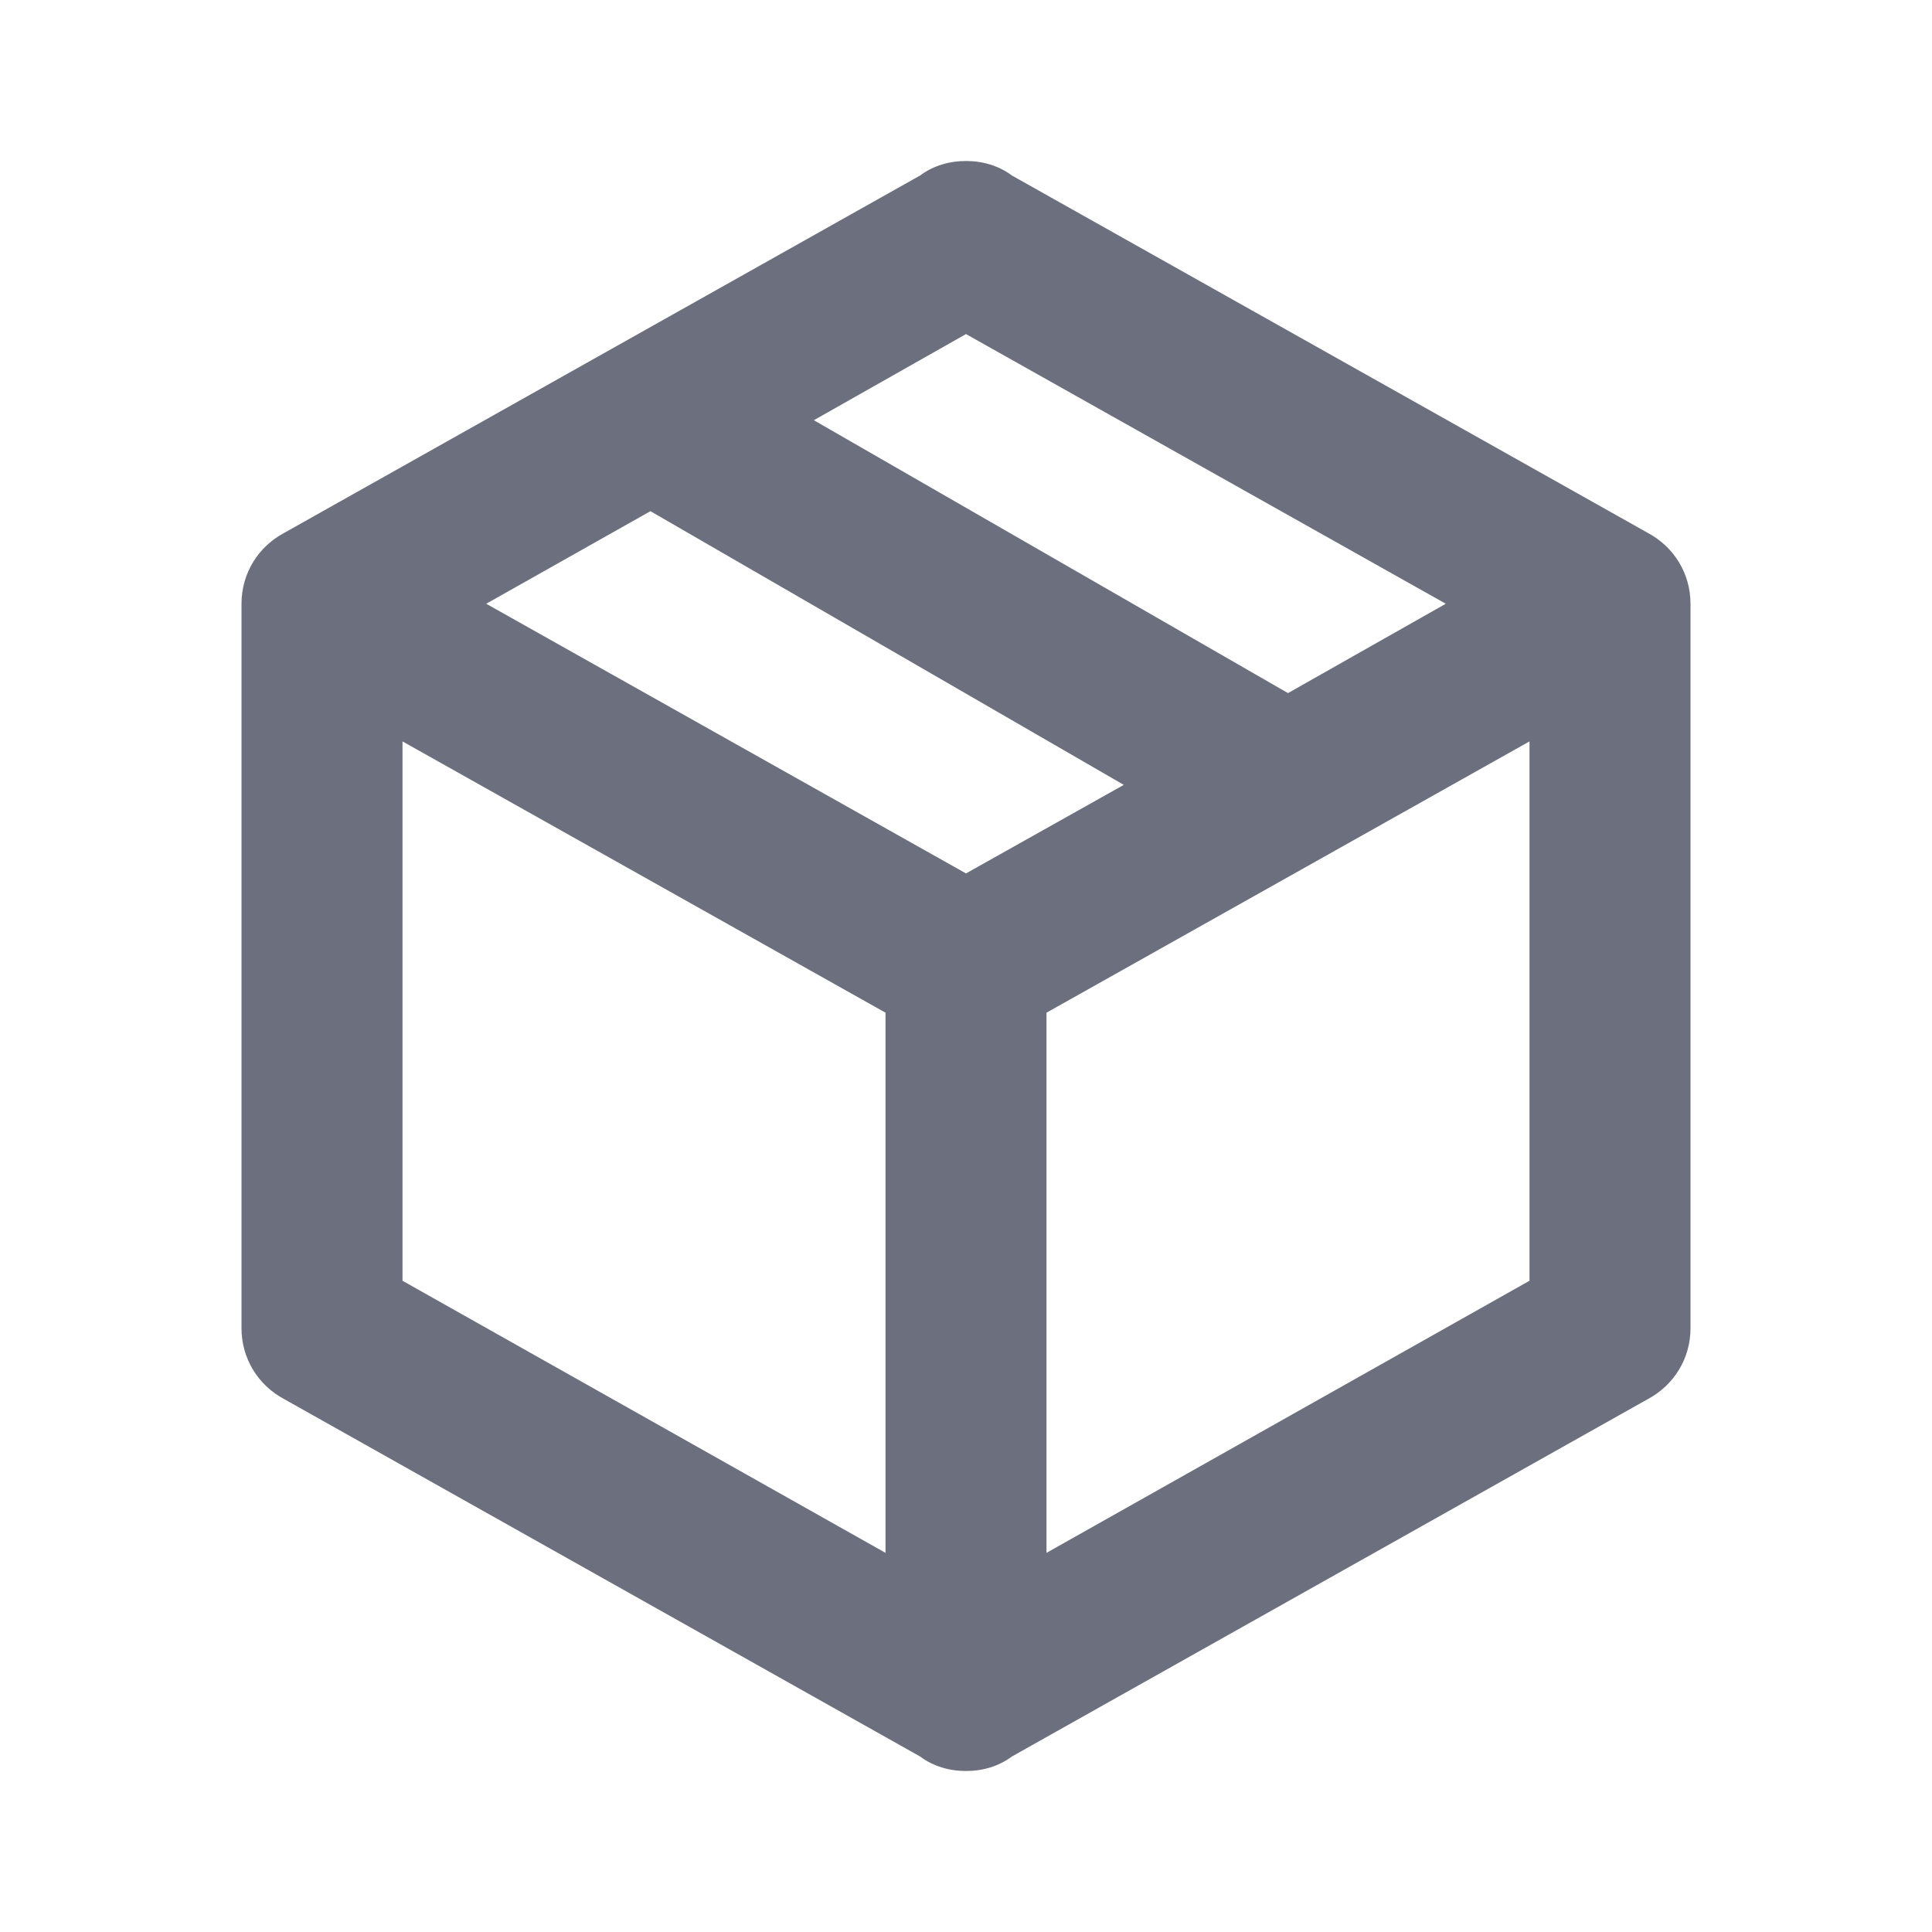
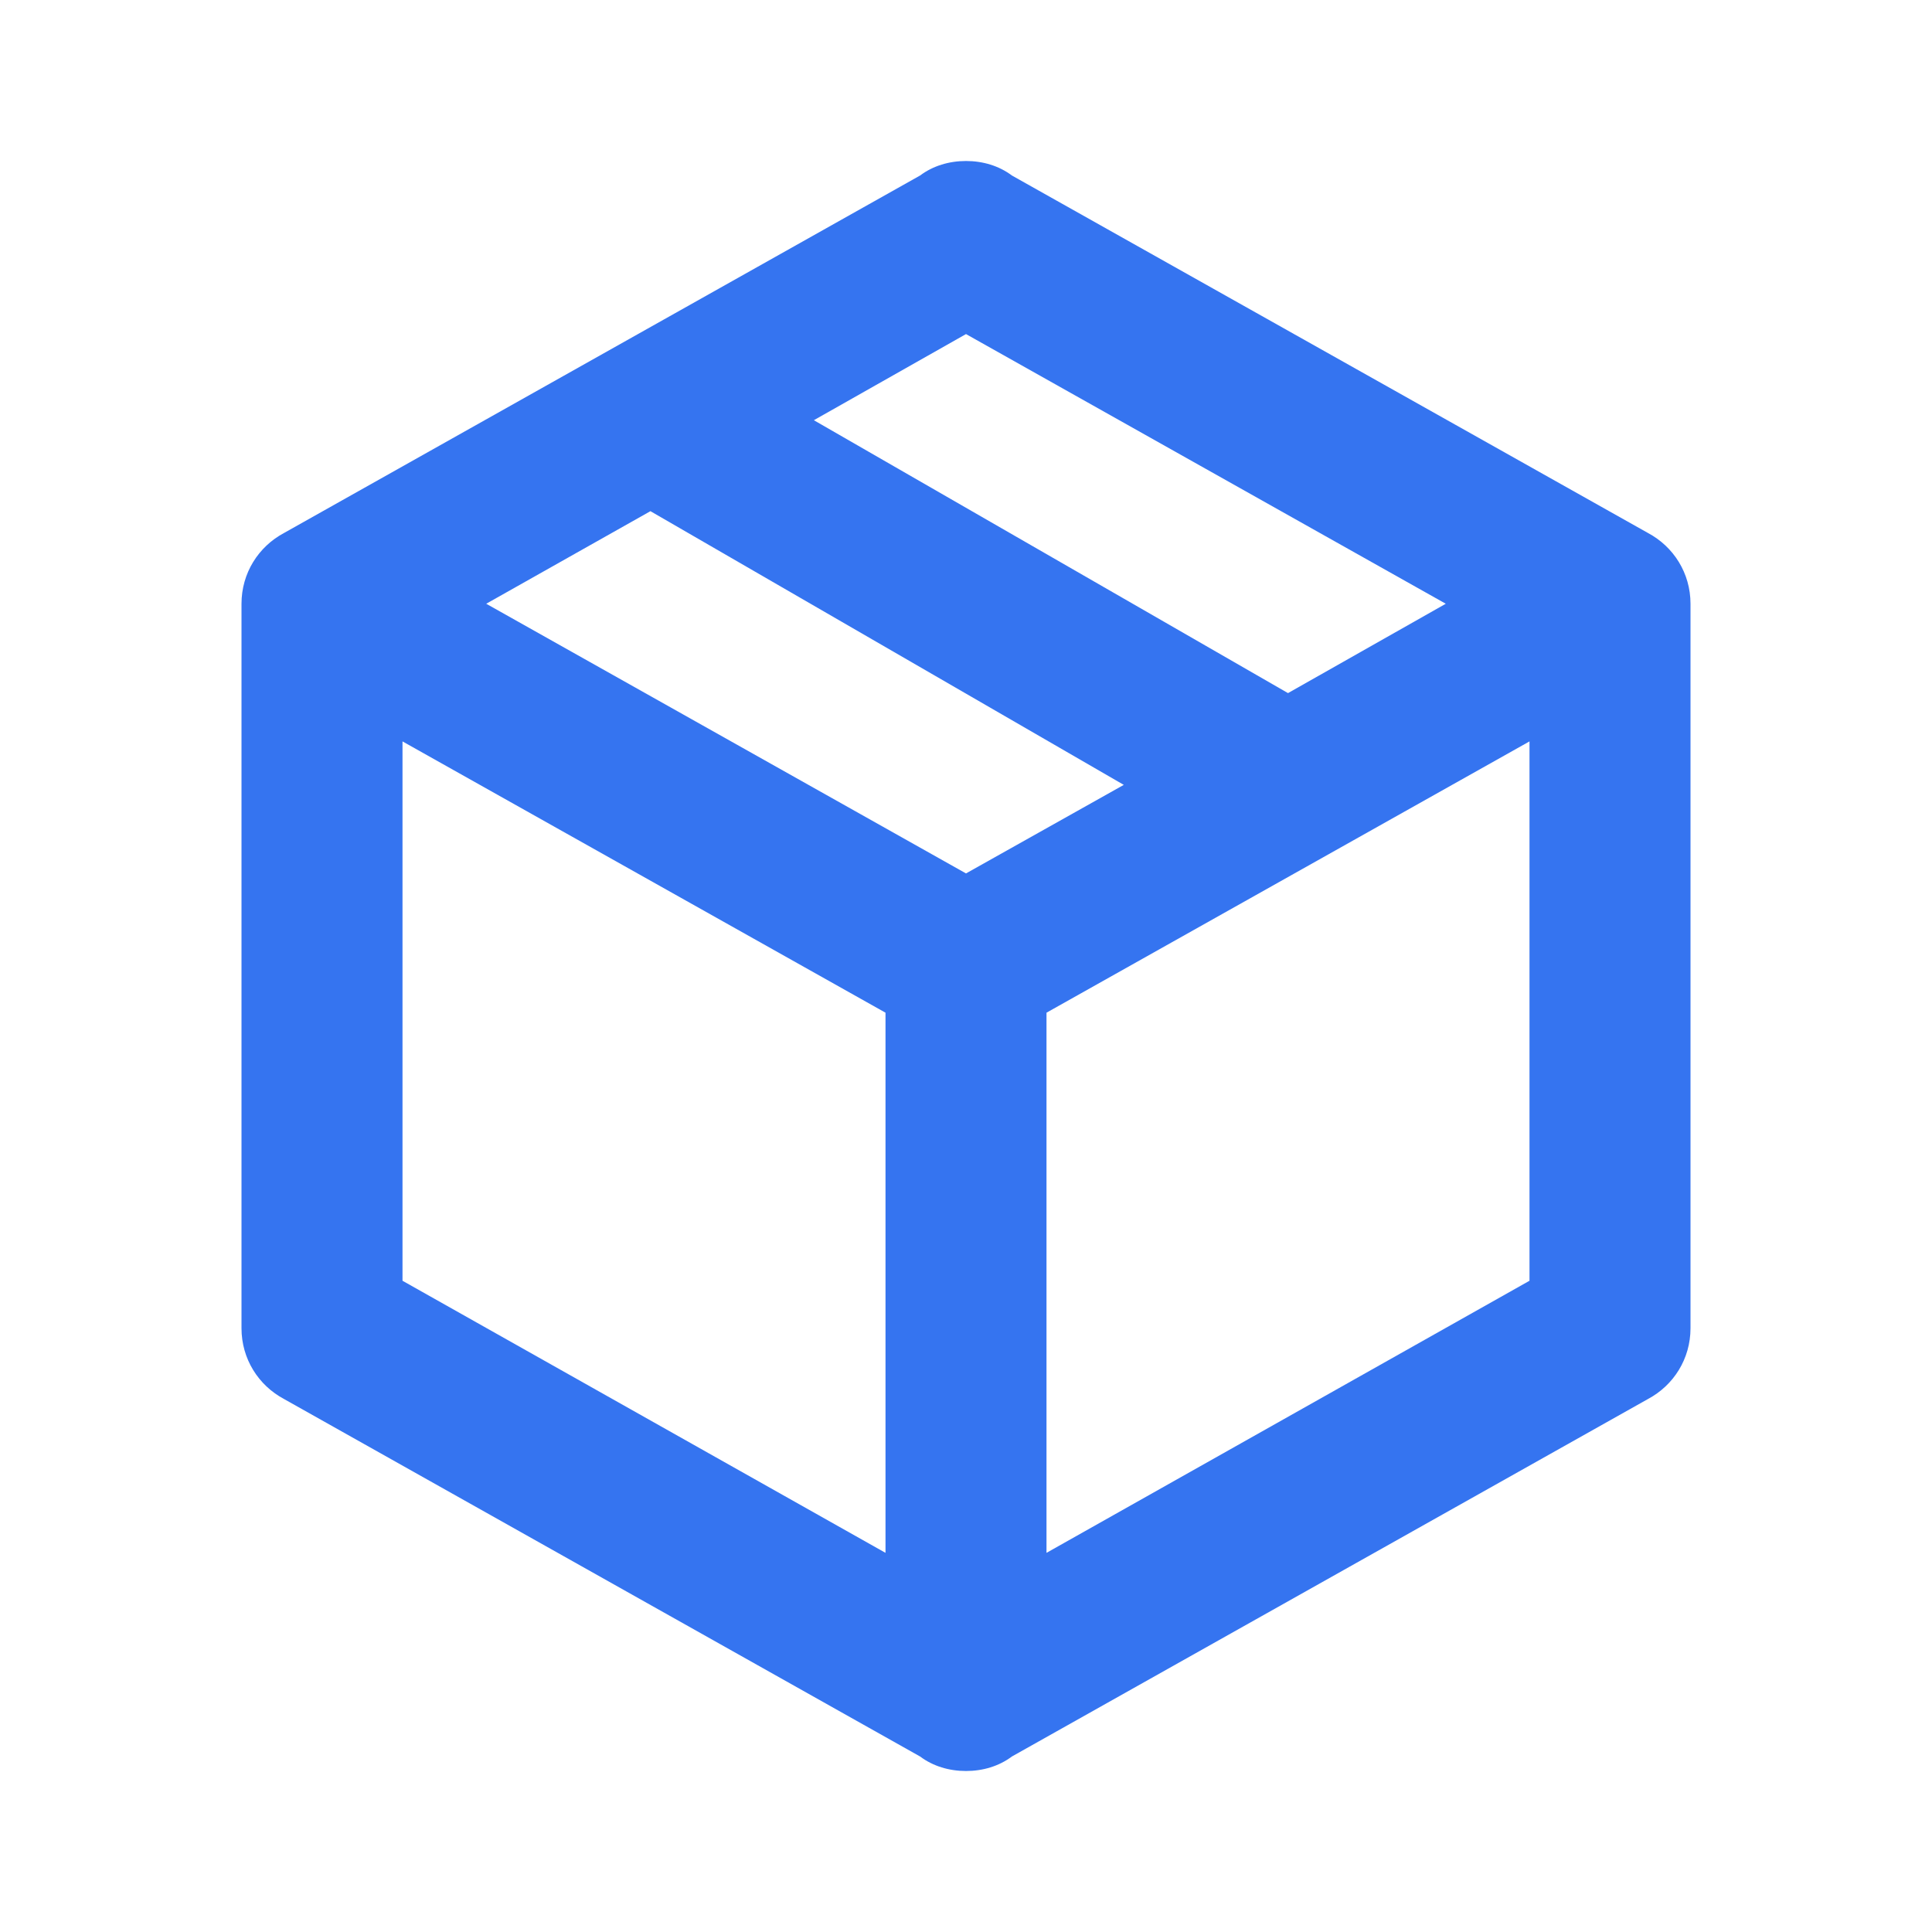
<svg xmlns="http://www.w3.org/2000/svg" id="mdi-package-variant-closed" viewBox="0 0 24 24" width="16" height="16">
-   <path fill="#6C707E" d="M21,16.5C21,16.88 20.79,17.21 20.47,17.38L12.57,21.82C12.41,21.94 12.21,22 12,22C11.79,22 11.59,21.94 11.43,21.82L3.53,17.38C3.21,17.21 3,16.88 3,16.5V7.5C3,7.12 3.21,6.79 3.53,6.62L11.43,2.18C11.59,2.06 11.79,2 12,2C12.21,2 12.41,2.06 12.57,2.18L20.47,6.62C20.79,6.79 21,7.12 21,7.5V16.5M12,4.15L10.11,5.22L16,8.61L17.96,7.5L12,4.15M6.04,7.5L12,10.85L13.96,9.75L8.08,6.35L6.04,7.5M5,15.91L11,19.29V12.58L5,9.21V15.91M19,15.91V9.21L13,12.58V19.29L19,15.91Z" />
+   <path fill="#3574F0" d="M21,16.5C21,16.88 20.79,17.21 20.47,17.38L12.57,21.82C12.41,21.94 12.21,22 12,22C11.79,22 11.59,21.94 11.43,21.82L3.53,17.38C3.21,17.21 3,16.88 3,16.5V7.5C3,7.12 3.21,6.79 3.53,6.62L11.43,2.18C11.59,2.06 11.79,2 12,2C12.21,2 12.41,2.06 12.57,2.18L20.47,6.62C20.79,6.79 21,7.12 21,7.5V16.5M12,4.15L10.11,5.22L16,8.61L17.96,7.5L12,4.15M6.04,7.5L12,10.85L13.96,9.75L8.08,6.35L6.04,7.5M5,15.91L11,19.29V12.58L5,9.21V15.91M19,15.91V9.21L13,12.58V19.29L19,15.91Z" />
</svg>
